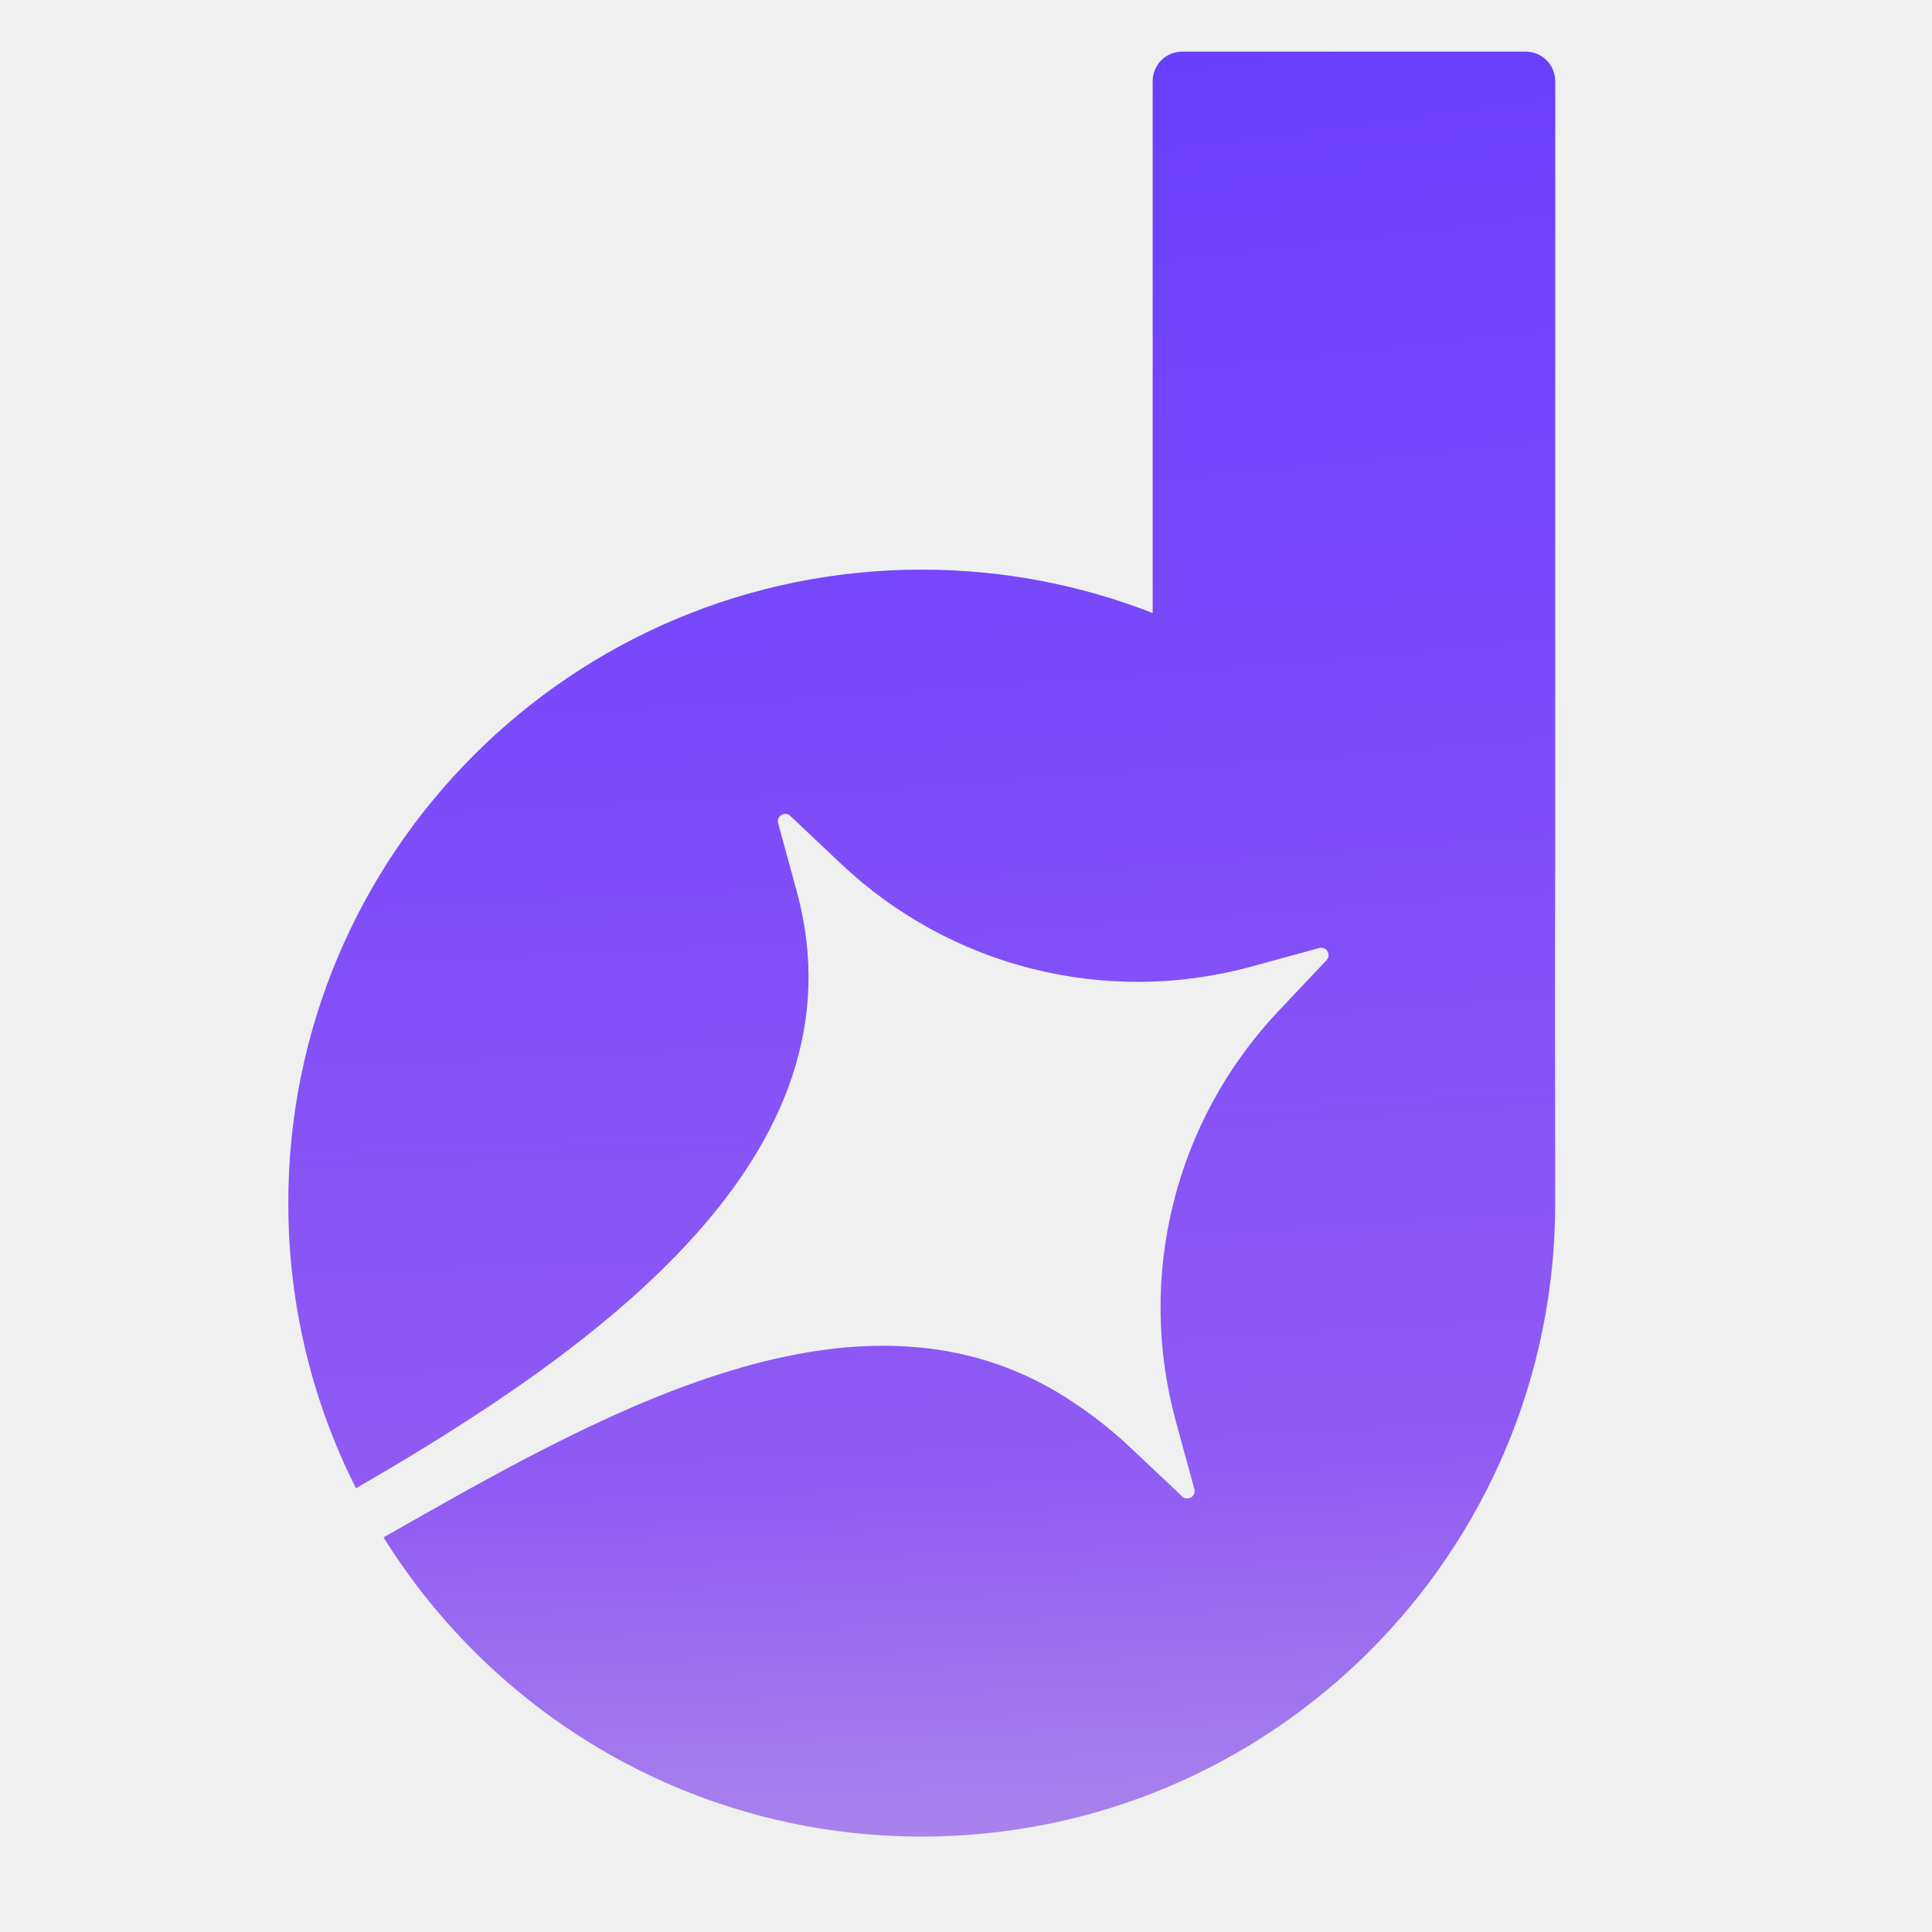
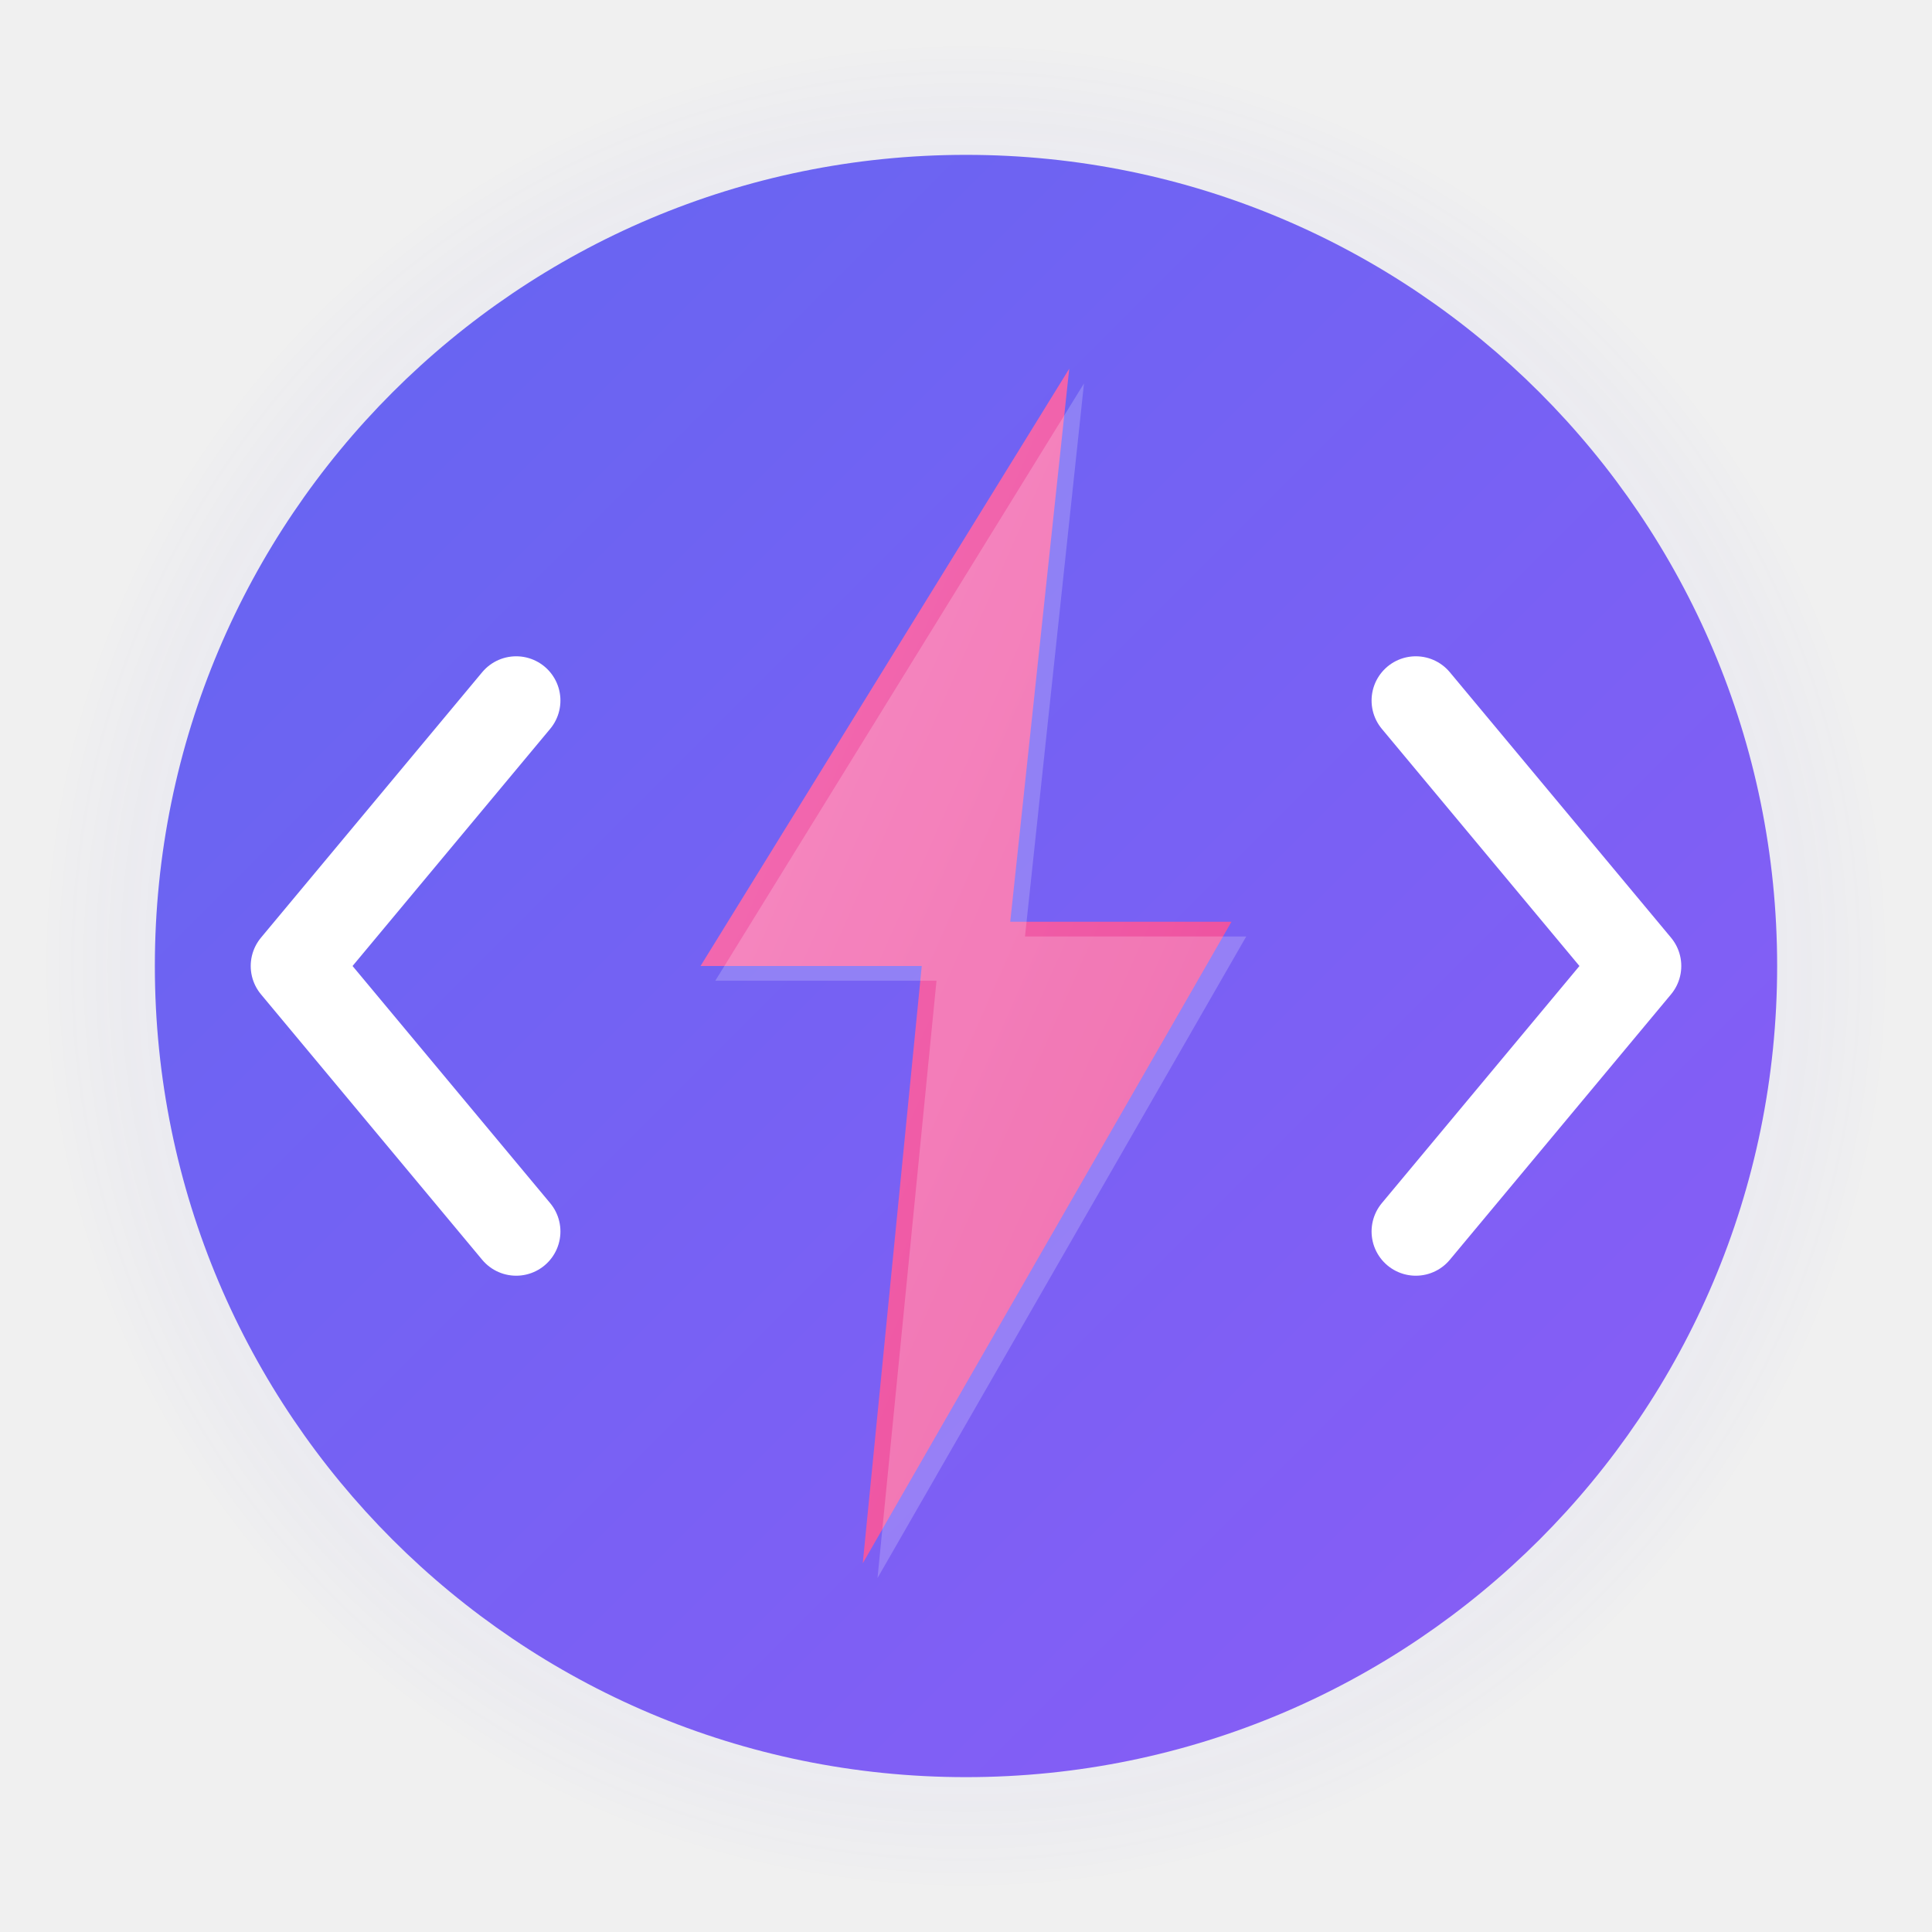
<svg xmlns="http://www.w3.org/2000/svg" width="262" height="262" viewBox="0 0 262 262" fill="none">
-   <g clip-path="url(#clip0_31_75)" transform="translate(34, 0)">
-     <path d="M678.47 221.853C667.691 221.853 658.338 219.159 650.412 213.769C642.645 208.379 636.621 200.691 632.341 190.704C628.061 180.717 625.921 168.987 625.921 155.513C625.921 142.039 628.061 130.308 632.341 120.321C636.621 110.335 642.724 102.646 650.65 97.257C658.576 91.867 667.849 89.172 678.47 89.172C687.347 89.172 695.115 90.995 701.772 94.641C708.589 98.287 713.741 103.439 717.228 110.097V50.176H747.664V219H718.655L717.942 200.215C714.454 207.032 709.223 212.342 702.248 216.147C695.273 219.951 687.347 221.853 678.47 221.853ZM687.743 197.124C694.084 197.124 699.395 195.539 703.675 192.369C708.113 189.198 711.442 184.522 713.661 178.34C716.039 171.999 717.228 164.39 717.228 155.513C717.228 146.477 716.039 138.868 713.661 132.686C711.442 126.504 708.113 121.827 703.675 118.657C699.395 115.486 694.084 113.901 687.743 113.901C678.549 113.901 671.178 117.626 665.63 125.077C660.24 132.369 657.545 142.514 657.545 155.513C657.545 168.194 660.24 178.34 665.63 185.949C671.178 193.399 678.549 197.124 687.743 197.124Z" fill="url(#paint0_radial_31_75)" />
-     <path d="M541.208 221.853C527.892 221.853 517.192 218.841 509.108 212.818C501.023 206.635 496.981 198.075 496.981 187.137C496.981 176.2 500.389 167.64 507.205 161.457C514.022 155.275 524.405 150.836 538.354 148.142L580.442 139.819C580.442 130.784 578.381 124.047 574.259 119.608C570.138 115.011 564.035 112.712 555.95 112.712C548.658 112.712 542.872 114.456 538.592 117.943C534.471 121.272 531.617 126.107 530.032 132.448L499.121 131.021C501.657 117.547 507.839 107.243 517.668 100.11C527.496 92.818 540.257 89.172 555.95 89.172C574.021 89.172 587.654 93.769 596.848 102.963C606.201 111.999 610.877 124.998 610.877 141.959V188.089C610.877 191.418 611.432 193.716 612.542 194.984C613.81 196.252 615.633 196.886 618.011 196.886H622.053V219C621.102 219.317 619.517 219.555 617.297 219.713C615.237 219.872 613.097 219.951 610.877 219.951C605.646 219.951 600.97 219.159 596.848 217.573C592.727 215.83 589.556 212.897 587.337 208.775C585.118 204.495 584.008 198.709 584.008 191.418L586.624 193.32C585.356 198.868 582.582 203.861 578.302 208.3C574.18 212.58 568.949 215.909 562.608 218.287C556.267 220.664 549.134 221.853 541.208 221.853ZM547.39 199.74C554.206 199.74 560.072 198.392 564.986 195.698C569.9 193.003 573.704 189.277 576.399 184.522C579.094 179.766 580.442 174.139 580.442 167.64V160.506L547.628 167.164C540.812 168.591 535.897 170.731 532.885 173.584C530.032 176.279 528.605 179.846 528.605 184.284C528.605 189.198 530.191 193.003 533.361 195.698C536.69 198.392 541.366 199.74 547.39 199.74Z" fill="url(#paint1_radial_31_75)" />
-     <path d="M391.414 254.667V231.127H407.583C411.704 231.127 414.716 230.493 416.618 229.225C418.679 227.956 420.264 225.816 421.374 222.804L424.941 214.007H416.143L370.727 92.025H402.352L434.214 185.473L464.65 92.025H496.275L446.579 232.316C443.725 240.242 439.683 245.948 434.452 249.436C429.379 252.923 422.246 254.667 413.052 254.667H391.414Z" fill="url(#paint2_radial_31_75)" />
-     <path d="M227.022 219V50.176H283.138C310.087 50.176 330.774 57.547 345.199 72.29C359.783 86.874 367.075 107.719 367.075 134.826C367.075 161.774 359.941 182.54 345.675 197.124C331.408 211.708 311.038 219 284.565 219H227.022ZM257.934 192.131H283.138C300.734 192.131 313.812 187.375 322.372 177.864C330.932 168.353 335.212 154.007 335.212 134.826C335.212 115.328 330.932 100.823 322.372 91.312C313.812 81.801 300.734 77.045 283.138 77.045H257.934V192.131Z" fill="url(#paint3_radial_31_75)" />
-     <path d="M172.905 7C175.114 7 176.905 8.791 176.905 11V117.027C176.836 132.404 176.905 147.784 176.905 163.154C176.905 210.598 138.444 249.059 91 249.06C60.191 249.06 33.171 232.842 18.01 208.478L21.781 206.339C49.706 190.498 83.113 172.306 110.311 189.365C113.524 191.381 116.566 193.725 119.383 196.384L126.317 202.93C127.052 203.623 128.235 202.913 127.969 201.938L125.454 192.74C120.073 173.056 125.335 151.99 139.342 137.149L145.888 130.215C146.581 129.48 145.871 128.297 144.896 128.563L135.698 131.079C116.014 136.461 94.948 131.197 80.107 117.19L73.173 110.645C72.438 109.951 71.255 110.661 71.522 111.636L74.036 120.834C83.836 156.679 46.969 182.951 14.273 201.826C8.403 190.203 5.094 177.065 5.094 163.154C5.094 115.71 43.556 77.248 91 77.248C102.05 77.248 112.613 79.335 122.315 83.135V11C122.316 8.791 124.106 7 126.315 7H172.905Z" fill="url(#paint4_radial_31_75)" />
-   </g>
  <defs>
-     <radialGradient id="paint0_radial_31_75" cx="0" cy="0" r="1" gradientTransform="matrix(948 397 -1407.85 306.453 -115.5 -142)" gradientUnits="userSpaceOnUse">
-       <stop offset="0.048" stop-color="#100C30" />
-       <stop offset="0.304" stop-color="#653BFF" />
-       <stop offset="0.7" stop-color="#905BF4" />
-       <stop offset="1" stop-color="#D9D9D9" />
+     <linearGradient id="bgGrad" x1="0%" y1="0%" x2="100%" y2="100%">
+       <stop offset="0%" style="stop-color:#6366f1;stop-opacity:1" />
+       <stop offset="100%" style="stop-color:#8b5cf6;stop-opacity:1" />
+     </linearGradient>
+     <linearGradient id="boltGrad" x1="0%" y1="0%" x2="100%" y2="100%">
+       <stop offset="0%" style="stop-color:#f472b6;stop-opacity:1" />
+       <stop offset="100%" style="stop-color:#ec4899;stop-opacity:1" />
+     </linearGradient>
+     <radialGradient id="glowGrad" cx="50%" cy="50%" r="50%">
+       <stop offset="0%" style="stop-color:#a855f7;stop-opacity:0.3" />
+       <stop offset="100%" style="stop-color:#6366f1;stop-opacity:0" />
    </radialGradient>
-     <radialGradient id="paint1_radial_31_75" cx="0" cy="0" r="1" gradientTransform="matrix(948 397 -1407.85 306.453 -115.5 -142)" gradientUnits="userSpaceOnUse">
-       <stop offset="0.048" stop-color="#100C30" />
-       <stop offset="0.304" stop-color="#653BFF" />
-       <stop offset="0.7" stop-color="#905BF4" />
-       <stop offset="1" stop-color="#D9D9D9" />
-     </radialGradient>
-     <radialGradient id="paint2_radial_31_75" cx="0" cy="0" r="1" gradientTransform="matrix(948 397 -1407.85 306.453 -115.5 -142)" gradientUnits="userSpaceOnUse">
-       <stop offset="0.048" stop-color="#100C30" />
-       <stop offset="0.304" stop-color="#653BFF" />
-       <stop offset="0.7" stop-color="#905BF4" />
-       <stop offset="1" stop-color="#D9D9D9" />
-     </radialGradient>
-     <radialGradient id="paint3_radial_31_75" cx="0" cy="0" r="1" gradientTransform="matrix(948 397 -1407.85 306.453 -115.5 -142)" gradientUnits="userSpaceOnUse">
-       <stop offset="0.048" stop-color="#100C30" />
-       <stop offset="0.304" stop-color="#653BFF" />
-       <stop offset="0.7" stop-color="#905BF4" />
-       <stop offset="1" stop-color="#D9D9D9" />
-     </radialGradient>
-     <radialGradient id="paint4_radial_31_75" cx="0" cy="0" r="1" gradientTransform="matrix(948 397 -1407.85 306.453 -115.5 -142)" gradientUnits="userSpaceOnUse">
-       <stop offset="0.048" stop-color="#100C30" />
-       <stop offset="0.304" stop-color="#653BFF" />
-       <stop offset="0.7" stop-color="#905BF4" />
-       <stop offset="1" stop-color="#D9D9D9" />
-     </radialGradient>
-     <clipPath id="clip0_31_75">
-       <rect width="194" height="262" fill="white" />
-     </clipPath>
  </defs>
+   <circle cx="131" cy="131" r="125" fill="url(#glowGrad)" />
+   <circle cx="131" cy="131" r="110" fill="url(#bgGrad)" />
+   <path d="M 70 95 L 40 131 L 70 167" stroke="white" stroke-width="12" fill="none" stroke-linecap="round" stroke-linejoin="round" />
+   <path d="M 192 95 L 222 131 L 192 167" stroke="white" stroke-width="12" fill="none" stroke-linecap="round" stroke-linejoin="round" />
+   <path d="M 145 50 L 95 131 L 125 131 L 117 212 L 167 125 L 137 125 Z" fill="url(#boltGrad)" />
+   <path d="M 145 50 L 95 131 L 125 131 L 117 212 L 167 125 L 137 125 Z" fill="white" opacity="0.2" transform="translate(2, 2)" />
</svg>
